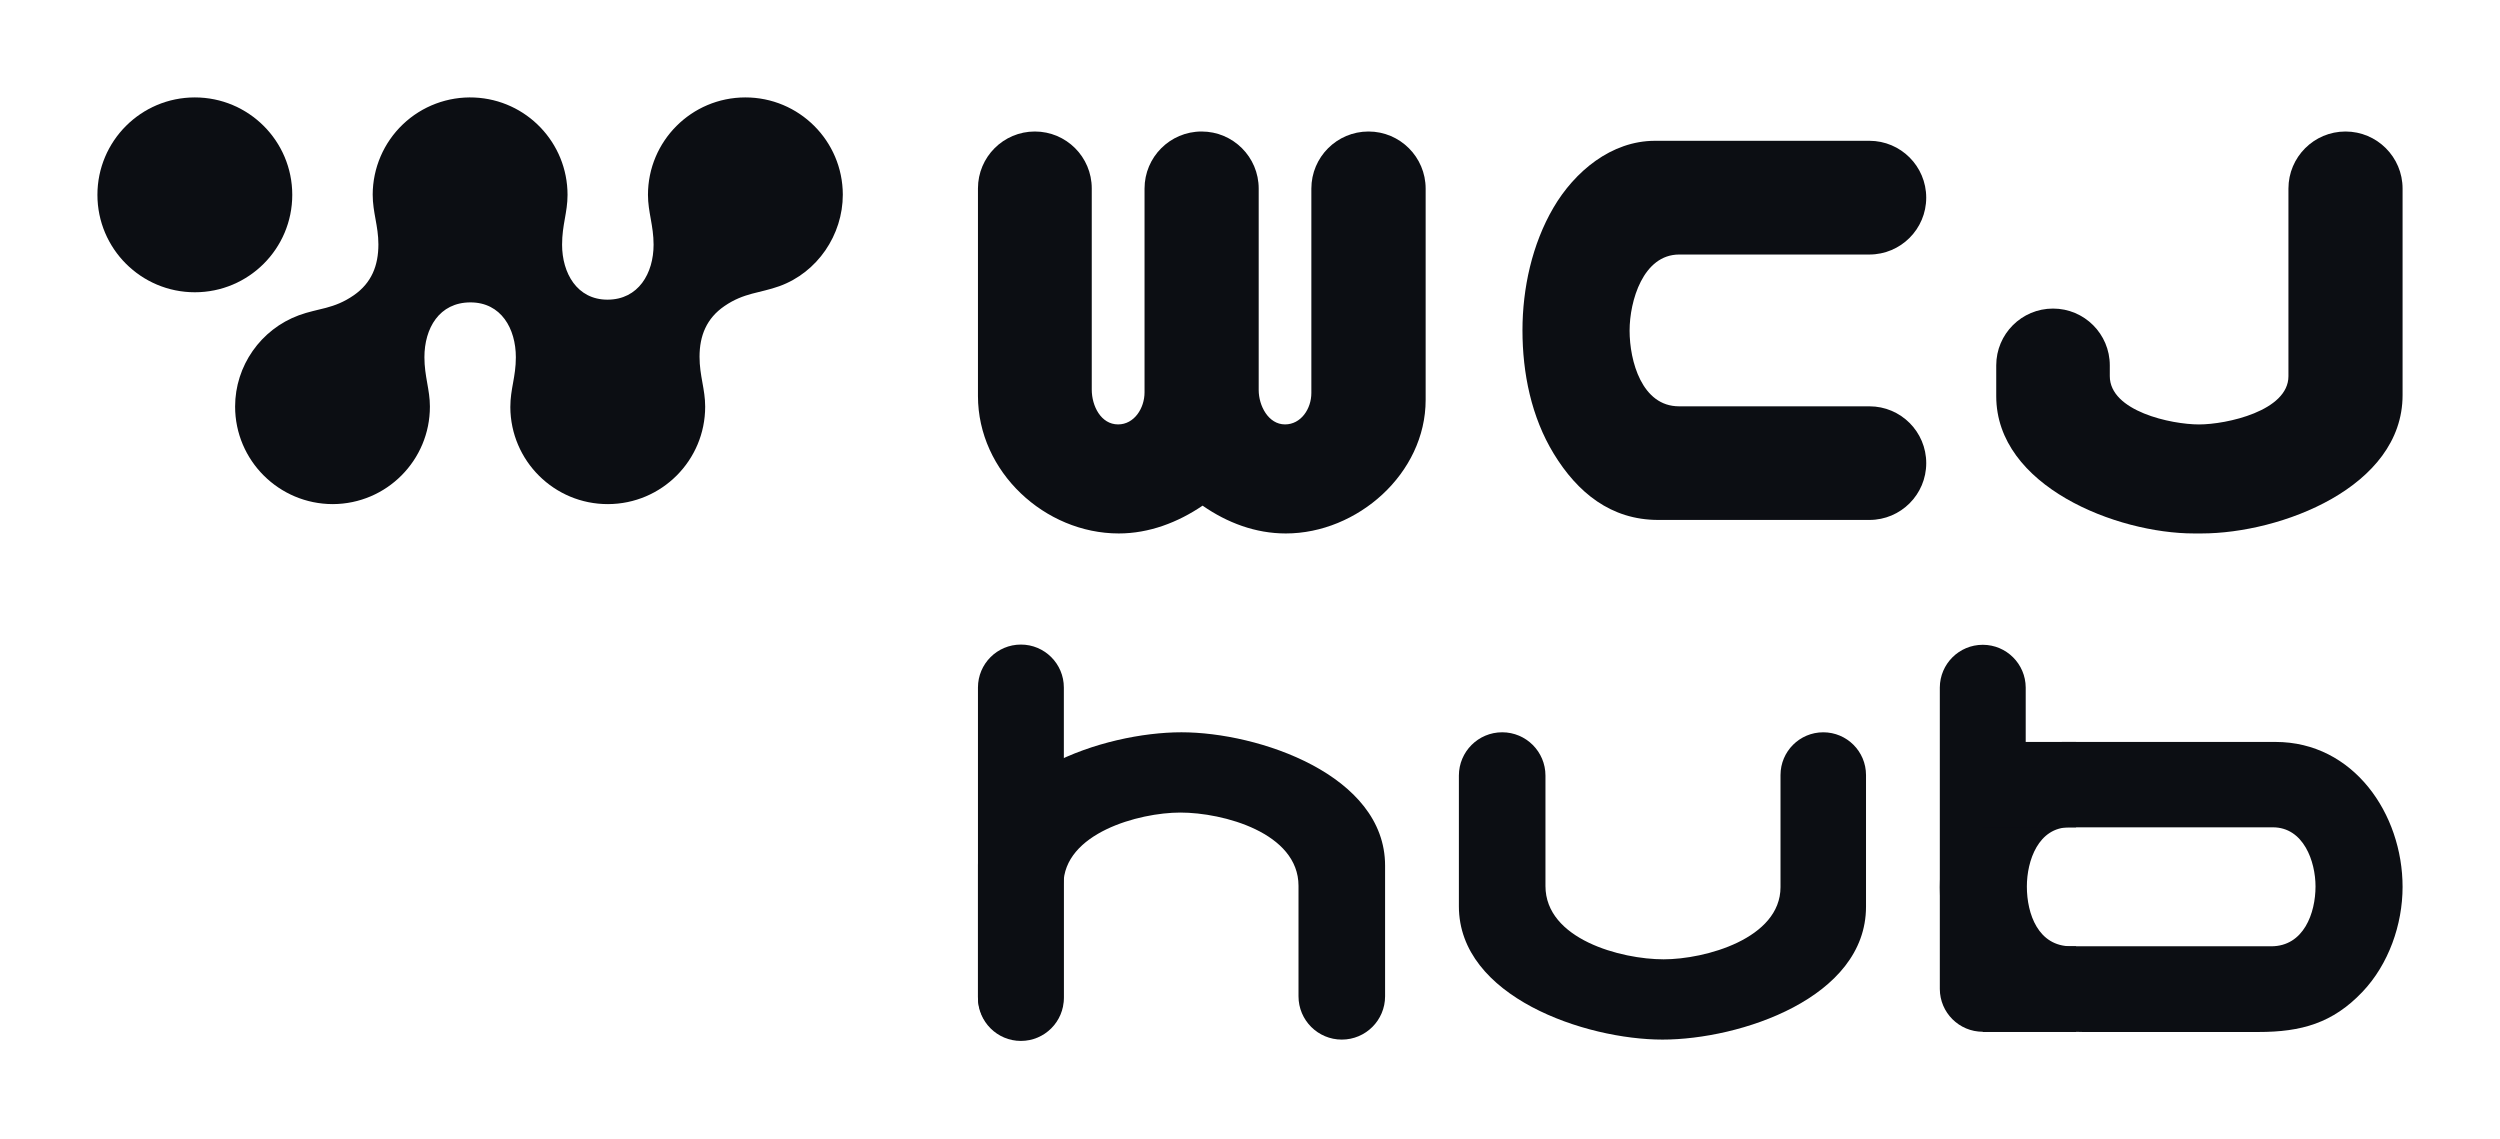
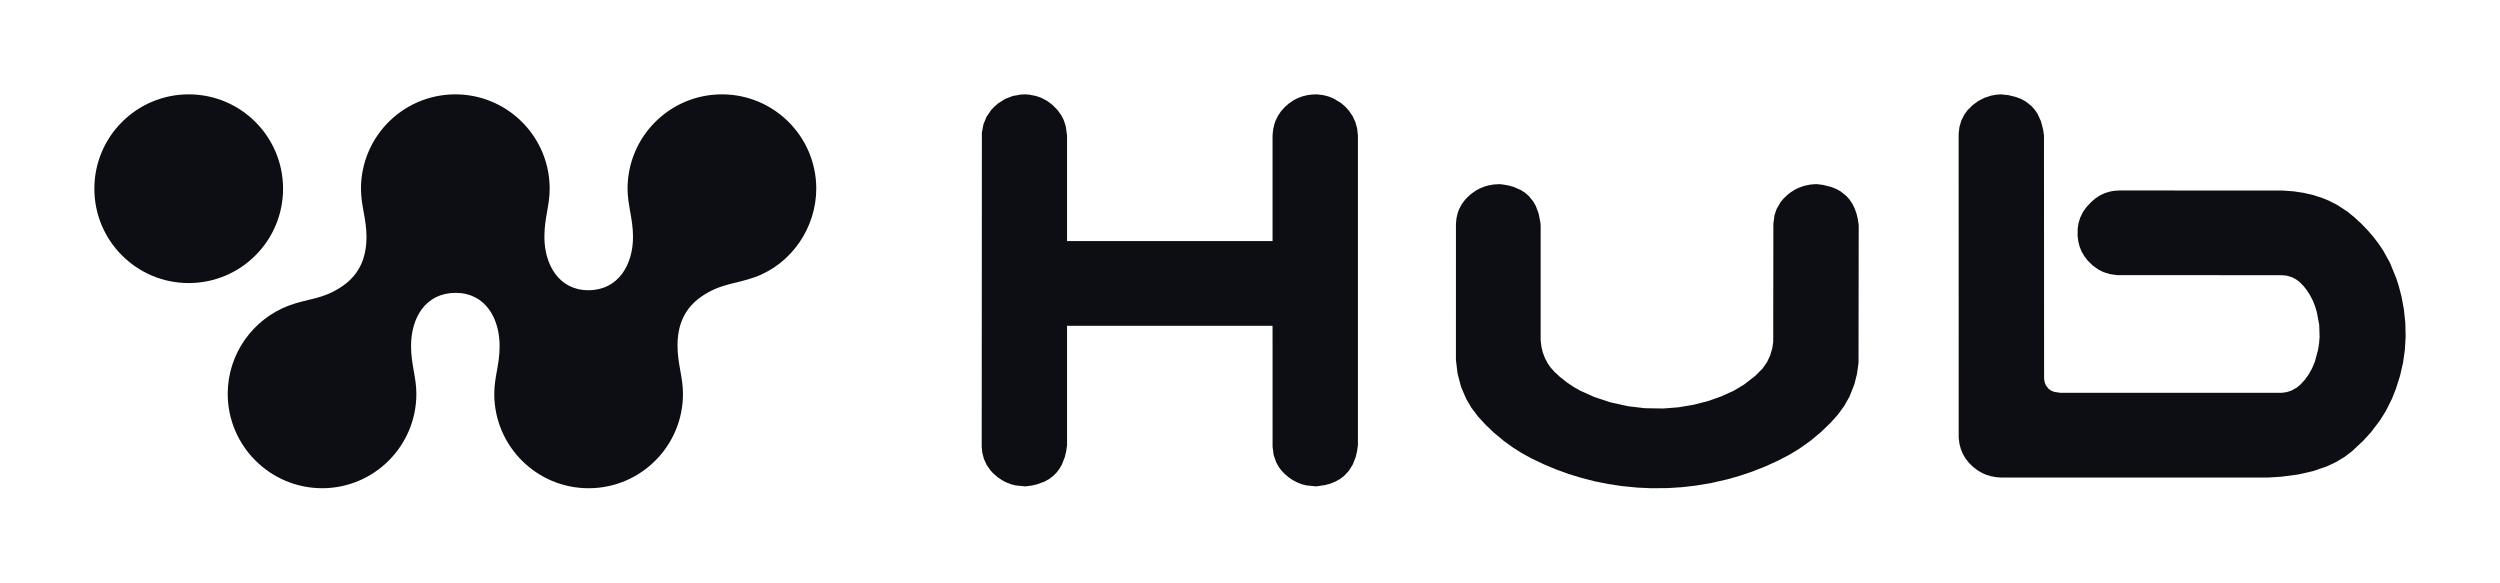
- <svg xmlns="http://www.w3.org/2000/svg" viewBox="0 0 2137.608 973.335" role="img" aria-label="WCJ Hub">
+ <svg xmlns="http://www.w3.org/2000/svg" viewBox="0 0 2207.099 514.335" role="img" aria-label="WCJ Hub">
  <g id="simbolo" fill="#0C0E13" fill-rule="evenodd">
    <path d="M83.3 166.6A83.3 83.3 0 1 1 249.9 166.6A83.3 83.3 0 1 1 83.3 166.6Z" />
    <path d="M405.639 83.381A83.3 83.3 0 0 1 485.271 166.609C485.271 181.786 480.609 192.067 480.609 209.238C480.609 233.382 493.298 256.224 519.415 256.224C545.937 256.224 558.845 233.618 558.845 209.24C558.845 192.883 554.042 181.289 554.042 166.625A83.3 83.3 0 0 1 637.192 83.3A83.3 83.3 0 0 1 720.641 166.417C720.641 200.902 698.907 232.934 666.446 244.675C649.67 250.743 636.225 250.167 619.383 261.74C604.191 272.179 598.137 286.98 598.137 305.073C598.137 321.383 602.956 332.605 602.956 347.69A83.3 83.3 0 0 1 519.904 431.034A83.3 83.3 0 0 1 436.357 348.11C436.357 332.381 441.075 322.391 441.075 305.482C441.075 281.075 428.565 258.556 402.25 258.556C375.554 258.556 362.893 280.725 362.893 305.447C362.893 321.801 367.585 333.158 367.585 347.565A83.3 83.3 0 0 1 284.624 431.034C238.511 431.034 201.028 393.697 201.028 347.603C201.028 312.841 222.941 281.614 255.531 269.577C272.141 263.443 285.275 264.421 302.544 252.443C317.713 241.923 323.543 227.057 323.543 208.98C323.543 193.145 318.671 181.737 318.671 166.364A83.3 83.3 0 0 1 405.639 83.381Z" />
  </g>
-   <g id="wcj" fill="#0C0E13" fill-rule="evenodd">
-     <path d="M1028.262 432.352C1007.101 446.731 982.483 456.129 956.576 456.129C893.518 456.129 836.197 403.532 836.197 338.603V161.091A48.651 48.651 0 0 1 884.848 112.44A48.651 48.651 0 0 1 933.499 161.091V333.146C933.499 347.127 941.356 362.89 956.037 362.89C969.875 362.89 978.631 348.99 978.631 335.485V161.244A48.804 48.804 0 0 1 1027.436 112.44A48.804 48.804 0 0 1 1076.24 161.244V333.533C1076.24 346.888 1084.5 362.885 1098.757 362.885C1112.407 362.885 1121.264 349.525 1121.264 336.046V161.305A48.864 48.864 0 0 1 1170.128 112.441A48.864 48.864 0 0 1 1218.992 161.305V341.923C1218.992 404.956 1160.575 456.133 1099.4 456.133C1073.453 456.133 1049.352 446.987 1028.262 432.352Z" />
-     <path d="M1417.867 444.568C1377.371 444.568 1348.826 421.17 1328.581 388.034C1309.33 356.525 1301.775 319.025 1301.775 282.439C1301.775 246.548 1309.998 208.816 1328.221 177.648C1346.301 146.725 1377.686 120.392 1415.111 120.392H1426.613L1598.384 120.389A48.62 48.62 0 0 1 1647.004 169.009A48.62 48.62 0 0 1 1598.384 217.629H1435.809C1404.886 217.629 1393.372 257.43 1393.372 282.683C1393.372 308.742 1403.885 347.422 1435.658 347.422H1598.445A48.573 48.573 0 0 1 1647.018 395.995A48.573 48.573 0 0 1 1598.445 444.568H1417.867Z" />
-     <path d="M2054.308 337.871C2054.308 416.734 1949.91 456.126 1882.398 456.126H1875.899C1810.025 456.126 1706.865 415.885 1706.865 338.726V312.393A48.552 48.552 0 0 1 1755.417 263.841A48.552 48.552 0 0 1 1803.969 312.393V321.618C1803.969 351.636 1856.507 362.915 1880.23 362.915C1903.906 362.915 1956.712 351.288 1956.712 321.682V161.245A48.798 48.798 0 0 1 2005.51 112.448A48.798 48.798 0 0 1 2054.308 161.245V337.871Z" />
-   </g>
  <g id="hub" fill="#0C0E13" fill-rule="evenodd">
-     <path d="M836.197 739.775C836.197 661.658 944.043 626.137 1010.191 626.137C1076.127 626.137 1184.305 662.646 1184.305 740.079V851.884A37.012 37.012 0 0 1 1147.293 888.897A37.012 37.012 0 0 1 1110.281 851.884V757.445C1110.281 712.014 1045.785 694.776 1009.241 694.776C973.753 694.776 909.304 712.469 909.304 756.534V852.337A36.553 36.553 0 0 1 872.751 888.89A36.553 36.553 0 0 1 836.197 852.337V739.775Z" />
-     <path d="M909.64 853.314A36.722 36.722 0 0 1 872.919 890.035A36.722 36.722 0 0 1 836.197 853.314V587.855A36.722 36.722 0 0 1 872.919 551.133A36.722 36.722 0 0 1 909.64 587.855V853.314Z" />
-     <path d="M1595.519 775.258C1595.519 853.376 1487.673 888.897 1421.525 888.897C1355.589 888.897 1247.412 852.387 1247.412 774.954V663.149A37.012 37.012 0 0 1 1284.424 626.137A37.012 37.012 0 0 1 1321.436 663.149V757.588C1321.436 803.02 1385.931 820.258 1422.476 820.258C1457.963 820.258 1522.413 802.564 1522.413 758.5V662.697A36.553 36.553 0 0 1 1558.966 626.144A36.553 36.553 0 0 1 1595.519 662.697V775.258Z" />
-     <path d="M1945.634 634.388C2012.527 634.388 2054.308 696.123 2054.308 758.324C2054.308 790.568 2042.392 824.52 2019.98 848.112C1994.615 874.813 1967.775 882.391 1931.139 882.391H1780.891C1705.781 882.391 1658.626 830.124 1658.626 758.598C1658.626 697.146 1699.557 634.388 1763.806 634.388H1945.634ZM1769.323 707.395C1742.971 707.395 1733.057 735.824 1733.057 757.998C1733.057 781.613 1742.84 809.118 1770.819 809.118H1941.994C1969.799 809.118 1979.869 780.765 1979.869 757.935C1979.869 736.609 1969.705 707.395 1943.366 707.395H1769.323Z" />
-     <path d="M1732.069 587.855V845.669A36.722 36.722 0 0 1 1658.626 845.669V587.855A36.722 36.722 0 0 1 1732.069 587.855Z" />
-     <path d="M1695.348 634.388H1775.128V707.395H1695.348V634.388Z" />
-     <path d="M1695.348 809.118H1775.128V882.391H1695.348V809.118Z" />
+     <path d="M1458.034 431.035L1446.005 430.511L1431.665 429.116L1419.795 427.313L1407.998 424.929L1396.32 421.971L1384.857 418.455L1373.613 414.383L1362.586 409.752L1351.778 404.565L1343.388 399.952L1335.341 394.858L1327.634 389.283L1318.48 381.639L1311.541 374.983L1304.963 367.846L1299.195 360.24L1294.419 352.169L1289.844 341.426L1286.821 329.956L1285.347 317.759L1285.367 197.562L1285.844 192.572L1286.957 187.878L1288.208 184.55L1290.434 180.371L1293.294 176.487L1295.857 173.767L1298.728 171.247L1302.775 168.379L1305.963 166.604L1310.417 164.739L1313.91 163.717L1318.772 162.856L1323.866 162.57L1326.604 162.855L1331.759 163.747L1336.489 165.065L1342.784 167.842L1346.447 170.226L1349.684 173.036L1353.74 178.052L1355.911 181.929L1358.368 188.543L1359.865 196.117L1360.151 198.855V300.454L1360.826 306.06L1362.105 311.34L1363.989 316.294L1366.478 320.923L1368.741 324.18L1372.288 328.239L1377.348 332.886L1383.756 337.916L1389.363 341.654L1395.211 344.981L1407.531 350.486L1421.582 355.155L1437.409 358.644L1452.105 360.371L1468.255 360.65L1481.659 359.604L1494.965 357.394L1508.029 354.021L1519.456 349.992L1530.522 344.981L1539.764 339.461L1549.419 331.99L1556.162 325.226L1559.934 319.796L1562.762 313.857L1564.644 307.41L1565.47 301.886L1565.602 197.562L1566.556 190.188L1568.443 184.55L1572.019 178.392L1574.344 175.562L1577.987 172.054L1580.957 169.741L1585.12 167.159L1588.396 165.6L1592.966 164.022L1597.769 163.018L1601.524 162.641L1604.1 162.57L1609.473 163.248L1616.748 165.065L1621.074 166.81L1624.982 168.981L1630.058 173.036L1632.919 176.273L1635.362 179.937L1637.385 184.027L1638.99 188.543L1640.176 193.486L1640.944 198.855L1640.773 320.257L1639.459 329.956L1637.137 339.19L1632.817 350.079L1628.227 358.266L1622.629 365.989L1616.108 373.244L1607.393 381.639L1598.169 389.283L1588.436 396.176L1580.284 401.15L1569.658 406.707L1558.762 411.671L1547.649 416.079L1536.317 419.929L1524.767 423.221L1510.665 426.429L1496.448 428.802L1484.52 430.139L1472.519 430.895L1458.034 431.035Z" />
+     <path d="M908.887 83.592L914.741 84.758L919.144 86.301L924.3 88.992L929.069 92.532L933.362 96.842L936.822 101.598L938.962 105.699L940.852 111.197L942.032 119.585V212.811H1123.459V119.585L1123.94 114.522L1125.01 109.754L1126.199 106.371L1128.3 102.119L1130.99 98.161L1134.27 94.497L1138.043 91.207L1142.074 88.482L1145.261 86.814L1149.727 85.093L1154.441 83.945L1159.403 83.372L1163.225 83.363L1168.063 83.957L1172.653 85.092L1176.995 86.771L1183.996 91.015L1187.656 94.186L1190.912 97.76L1194.198 102.598L1196.611 107.849L1198.152 113.511L1198.821 119.585V393.121L1198.053 398.49L1196.867 403.433L1194.303 410.048L1190.796 415.703L1186.348 420.398L1182.859 422.995L1178.951 425.166L1174.625 426.911L1169.88 428.229L1161.977 429.406L1153.215 428.528L1149.679 427.614L1145.166 425.892L1140.886 423.597L1137.829 421.5L1133.969 418.209L1131.406 415.489L1129.201 412.604L1126.817 408.498L1124.432 401.788L1123.479 394.414L1123.459 287.614H942.032V393.121L941.265 398.49L940.078 403.433L937.514 410.048L935.281 413.924L932.629 417.374L929.559 420.398L926.07 422.995L922.162 425.166L915.516 427.623L910.562 428.728L905.188 429.406L896.427 428.528L892.89 427.614L888.377 425.892L885.146 424.225L881.04 421.5L877.18 418.209L874.617 415.489L871.14 410.588L868.657 405.226L867.167 399.404L866.69 394.414L866.837 117.017L868.221 109.754L870.931 103.154L874.966 97.217L877.481 94.497L881.254 91.207L887.395 87.334L894.094 84.752L901.351 83.461L905.188 83.3L908.887 83.592Z" />
+     <path d="M1804.608 334.506L1805.137 337.507L1806.12 340.089L1808.766 343.461L1810.958 344.927L1813.604 345.973L1819.021 346.788H2014.404L2018.702 346.204L2022.758 344.917L2027.305 342.446L2030.828 339.613L2034.714 335.37L2038.098 330.695L2040.959 325.67L2043.636 319.368L2046.481 308.858L2047.388 303.066L2047.841 297.24L2047.495 286.839L2045.378 275.512L2043.636 269.817L2041.797 265.267L2039.11 260.126L2036.472 256.109L2033.47 252.334L2030.143 248.964L2027.305 246.801L2023.54 244.773L2018.702 243.331L2014.404 242.956L1868.923 242.88L1862.781 242.03L1857.051 240.234L1852.764 238.118L1847.775 234.621L1843.241 230.223L1840.217 226.331L1837.798 222.175L1835.983 217.755L1834.774 213.072L1834.169 208.126L1834.268 201.725L1835.043 196.863L1836.439 192.281L1839.056 186.946L1841.847 182.992L1846.151 178.406L1849.896 175.149L1853.92 172.513L1858.223 170.497L1862.805 169.102L1866.425 168.462L1871.495 168.152L2015.404 168.235L2024.817 168.919L2033.802 170.258L2042.36 172.251L2050.491 174.899L2055.674 177.027L2063.093 180.765L2072.319 186.766L2078.739 192.003L2084.711 197.521L2090.229 203.214L2095.294 209.081L2099.905 215.123L2104.063 221.339L2109.984 232.087L2115.484 245.568L2117.695 252.428L2120.114 261.67L2122.287 273.375L2123.516 285.25L2123.799 297.196L2123.12 308.775L2121.473 320.281L2118.856 331.715L2115.27 343.076L2111.699 352.104L2106.199 363.046L2100.927 371.451L2093.246 381.52L2086.229 389.227L2076.368 398.424L2069.713 403.488L2062.308 407.932L2054.152 411.757L2042.111 415.893L2028.737 418.928L2014.029 420.863L2002.123 421.591L1766.369 421.573L1762.577 421.304L1757.739 420.444L1753.149 419.009L1749.87 417.557L1745.714 415.119L1741.806 412.106L1738.243 408.599L1735.258 404.788L1732.862 400.683L1731.055 396.283L1729.838 391.588L1729.21 386.599L1729.165 118.292L1729.86 112.102L1731.549 106.371L1734.231 101.102L1737.092 97.217L1741.55 92.785L1746.573 89.109L1751.959 86.33L1757.708 84.447L1762.57 83.587L1766.368 83.318L1773.037 83.978L1780.311 85.796L1784.637 87.54L1788.545 89.711L1793.622 93.767L1796.482 97.004L1798.925 100.667L1801.803 106.962L1803.74 114.216L1804.507 119.585L1804.608 334.506Z" />
  </g>
</svg>
